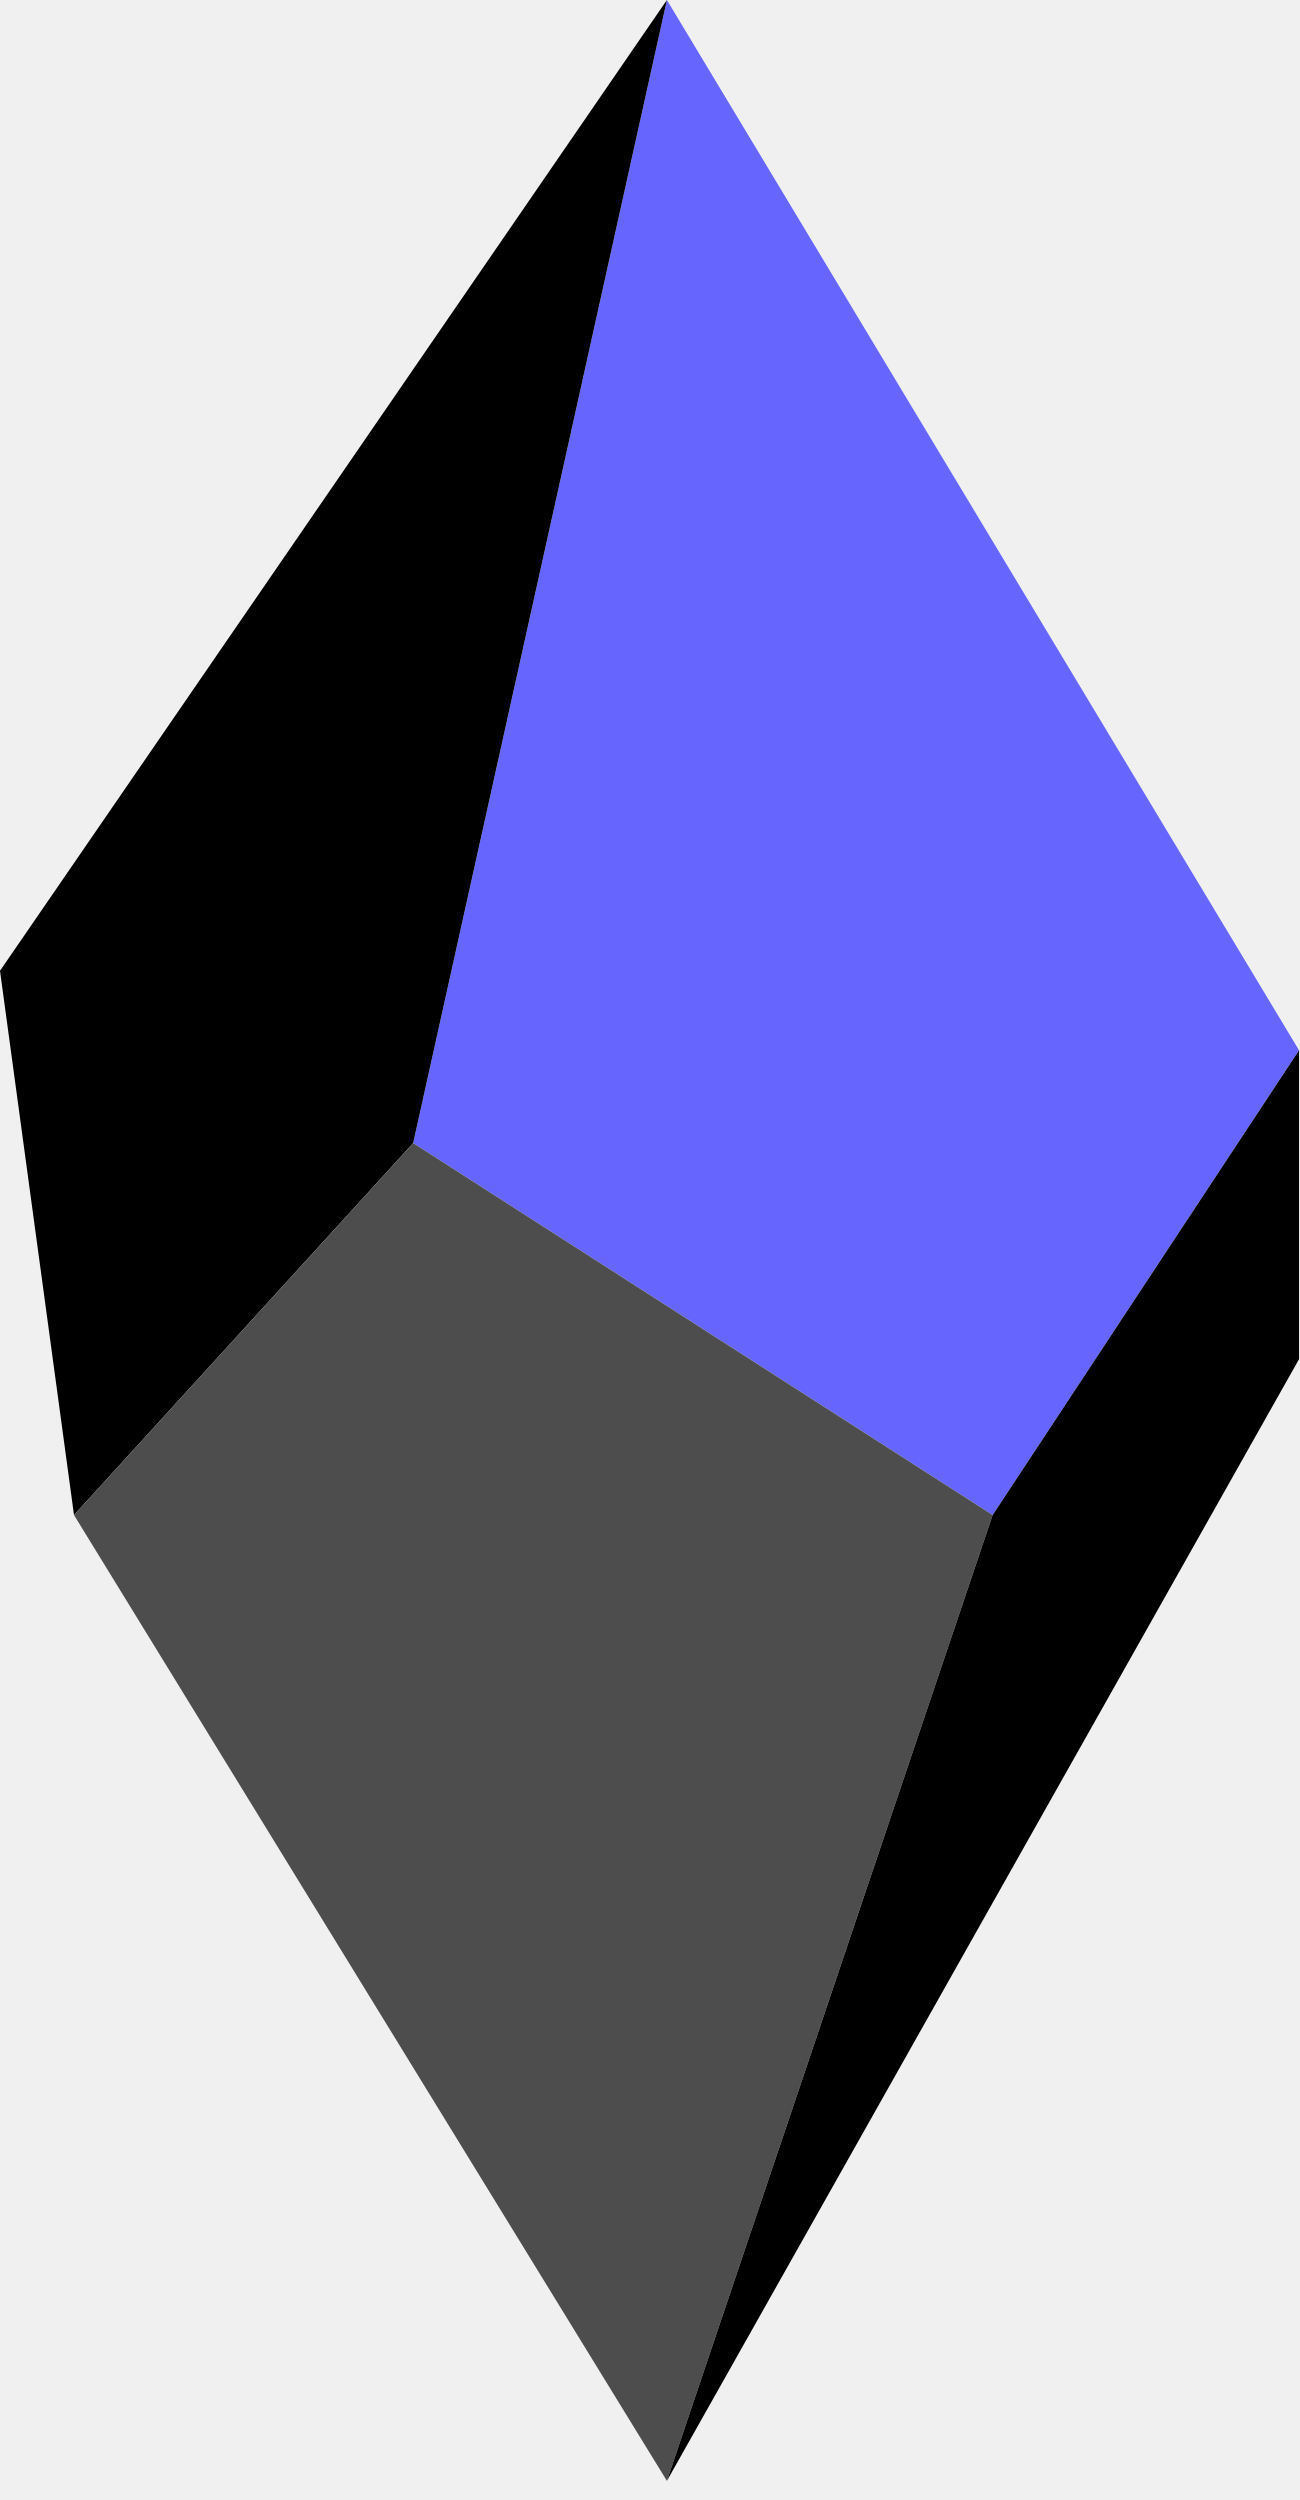
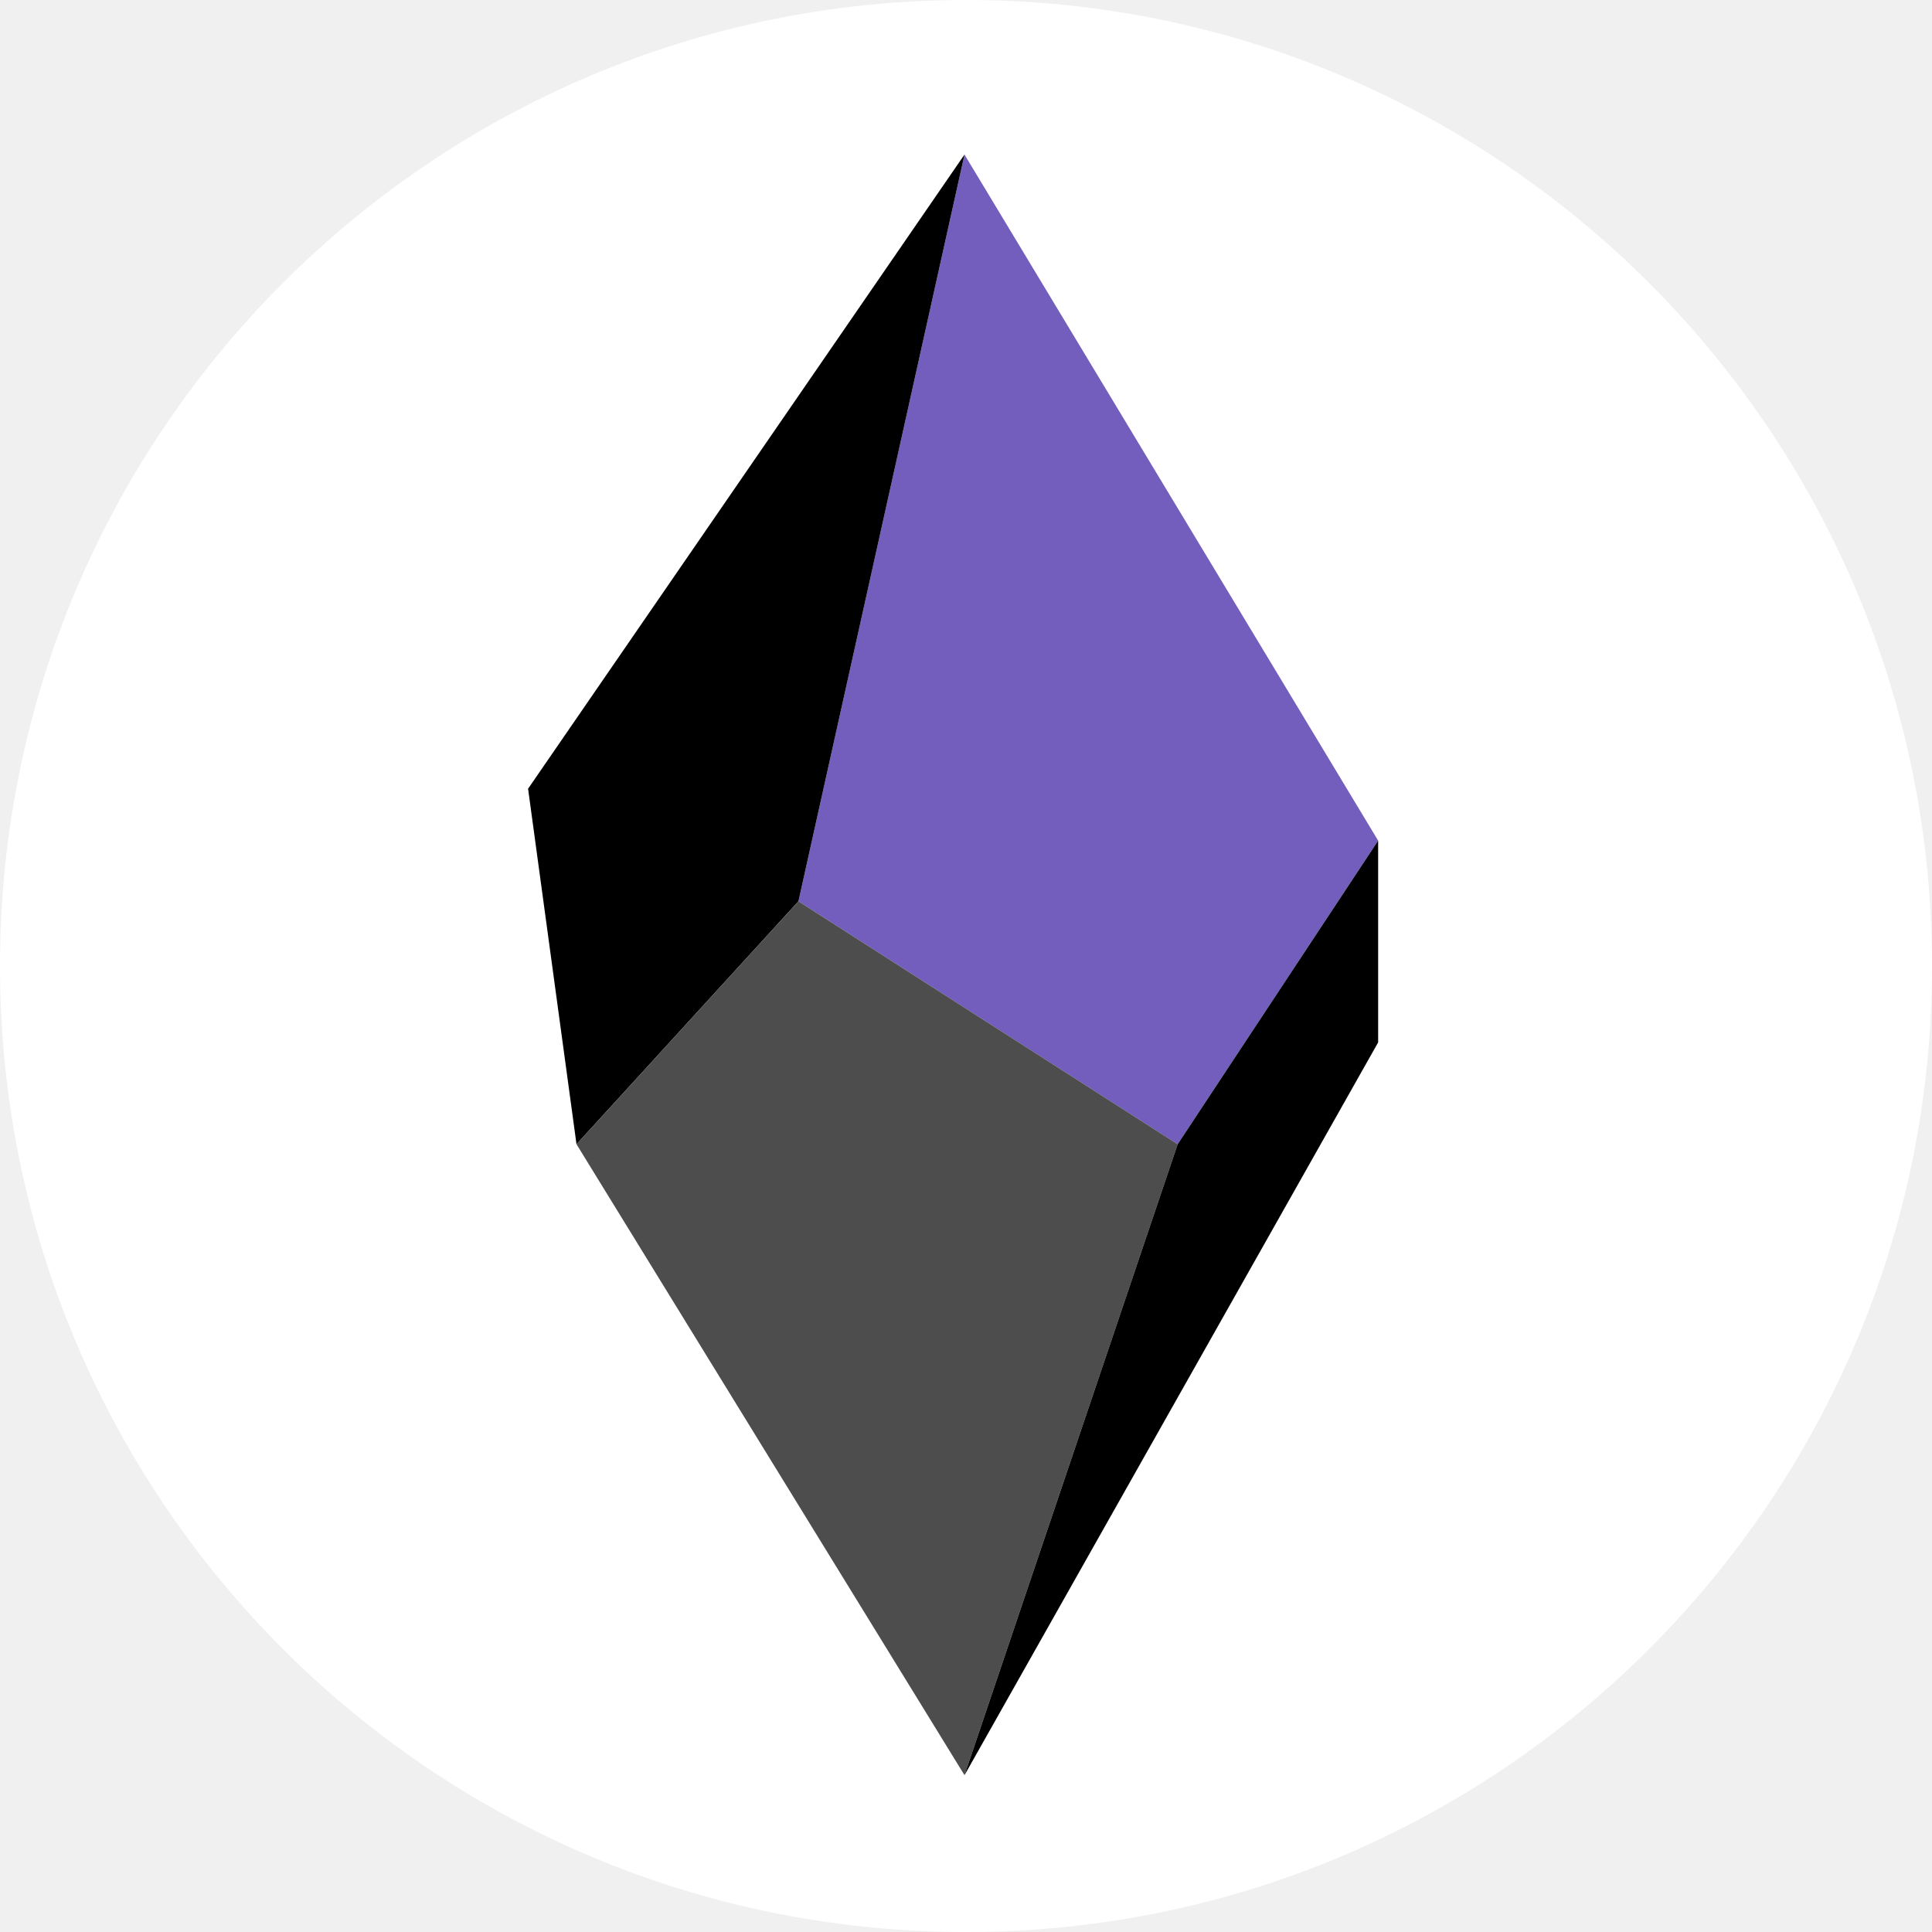
- <svg xmlns="http://www.w3.org/2000/svg" width="52" height="100" viewBox="0 0 52 100" fill="none">
-   <path fill-rule="evenodd" clip-rule="evenodd" d="M26.676 -6.10352e-05L16.526 45.724L39.706 60.602L51.961 42.01L26.676 -6.10352e-05Z" fill="#6666FF" />
-   <path fill-rule="evenodd" clip-rule="evenodd" d="M26.676 -6.10352e-05L0 38.832L2.96 60.602L16.526 45.724L26.676 -6.10352e-05Z" fill="black" />
-   <path fill-rule="evenodd" clip-rule="evenodd" d="M2.96 60.602L16.526 45.724L39.706 60.602L26.676 99.235L2.96 60.602Z" fill="#4D4D4D" />
-   <path fill-rule="evenodd" clip-rule="evenodd" d="M39.706 60.602L51.962 42.01V54.365L26.676 99.235L39.706 60.602Z" fill="black" />
+ <svg xmlns="http://www.w3.org/2000/svg" width="150" height="150" viewBox="0 0 150 150" fill="none">
+   <circle cx="75" cy="75" r="75" fill="white" />
+   <path fill-rule="evenodd" clip-rule="evenodd" d="M74.882 12L61.99 69.976L91.433 88.84L106.999 65.266L74.882 12Z" fill="#735EBD" />
+   <path fill-rule="evenodd" clip-rule="evenodd" d="M74.883 12L41 61.237L44.759 88.84L61.991 69.976L74.883 12Z" fill="black" />
+   <path fill-rule="evenodd" clip-rule="evenodd" d="M44.76 88.839L61.991 69.976L91.434 88.839L74.883 137.824L44.76 88.839Z" fill="#4D4D4D" />
+   <path fill-rule="evenodd" clip-rule="evenodd" d="M91.433 88.84L106.999 65.266V80.931L74.883 137.825L91.433 88.84Z" fill="black" />
</svg>
